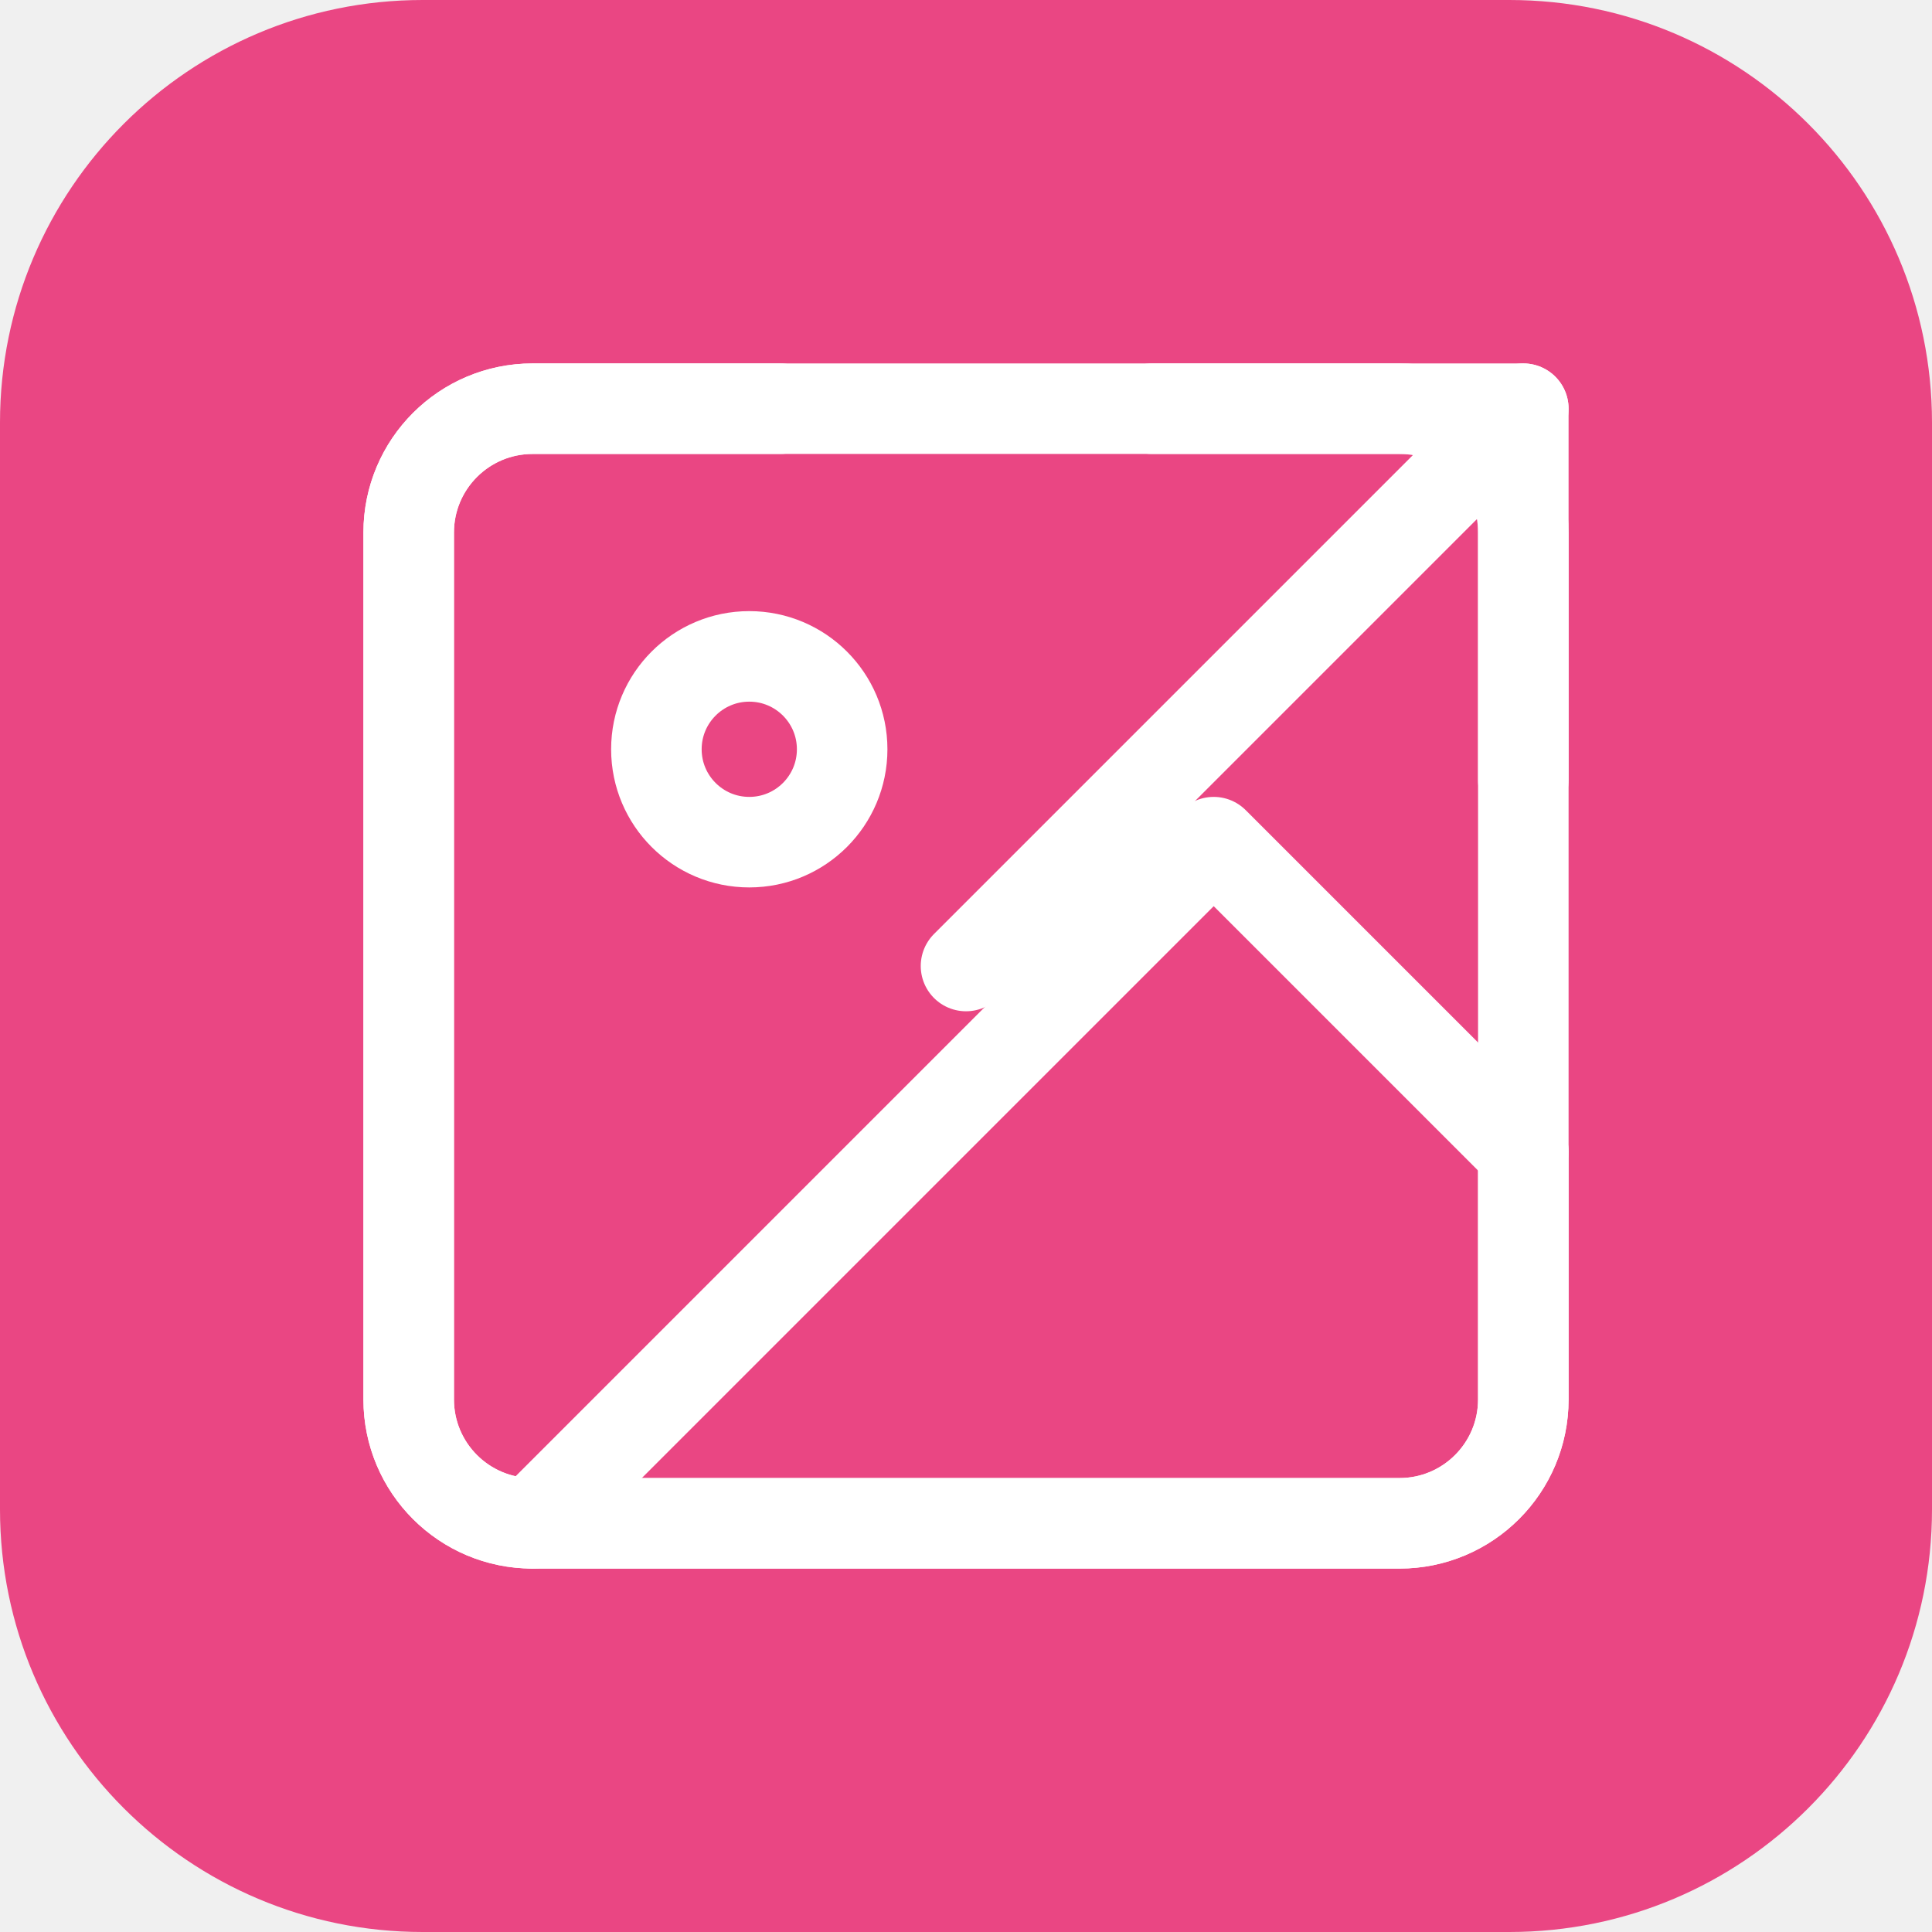
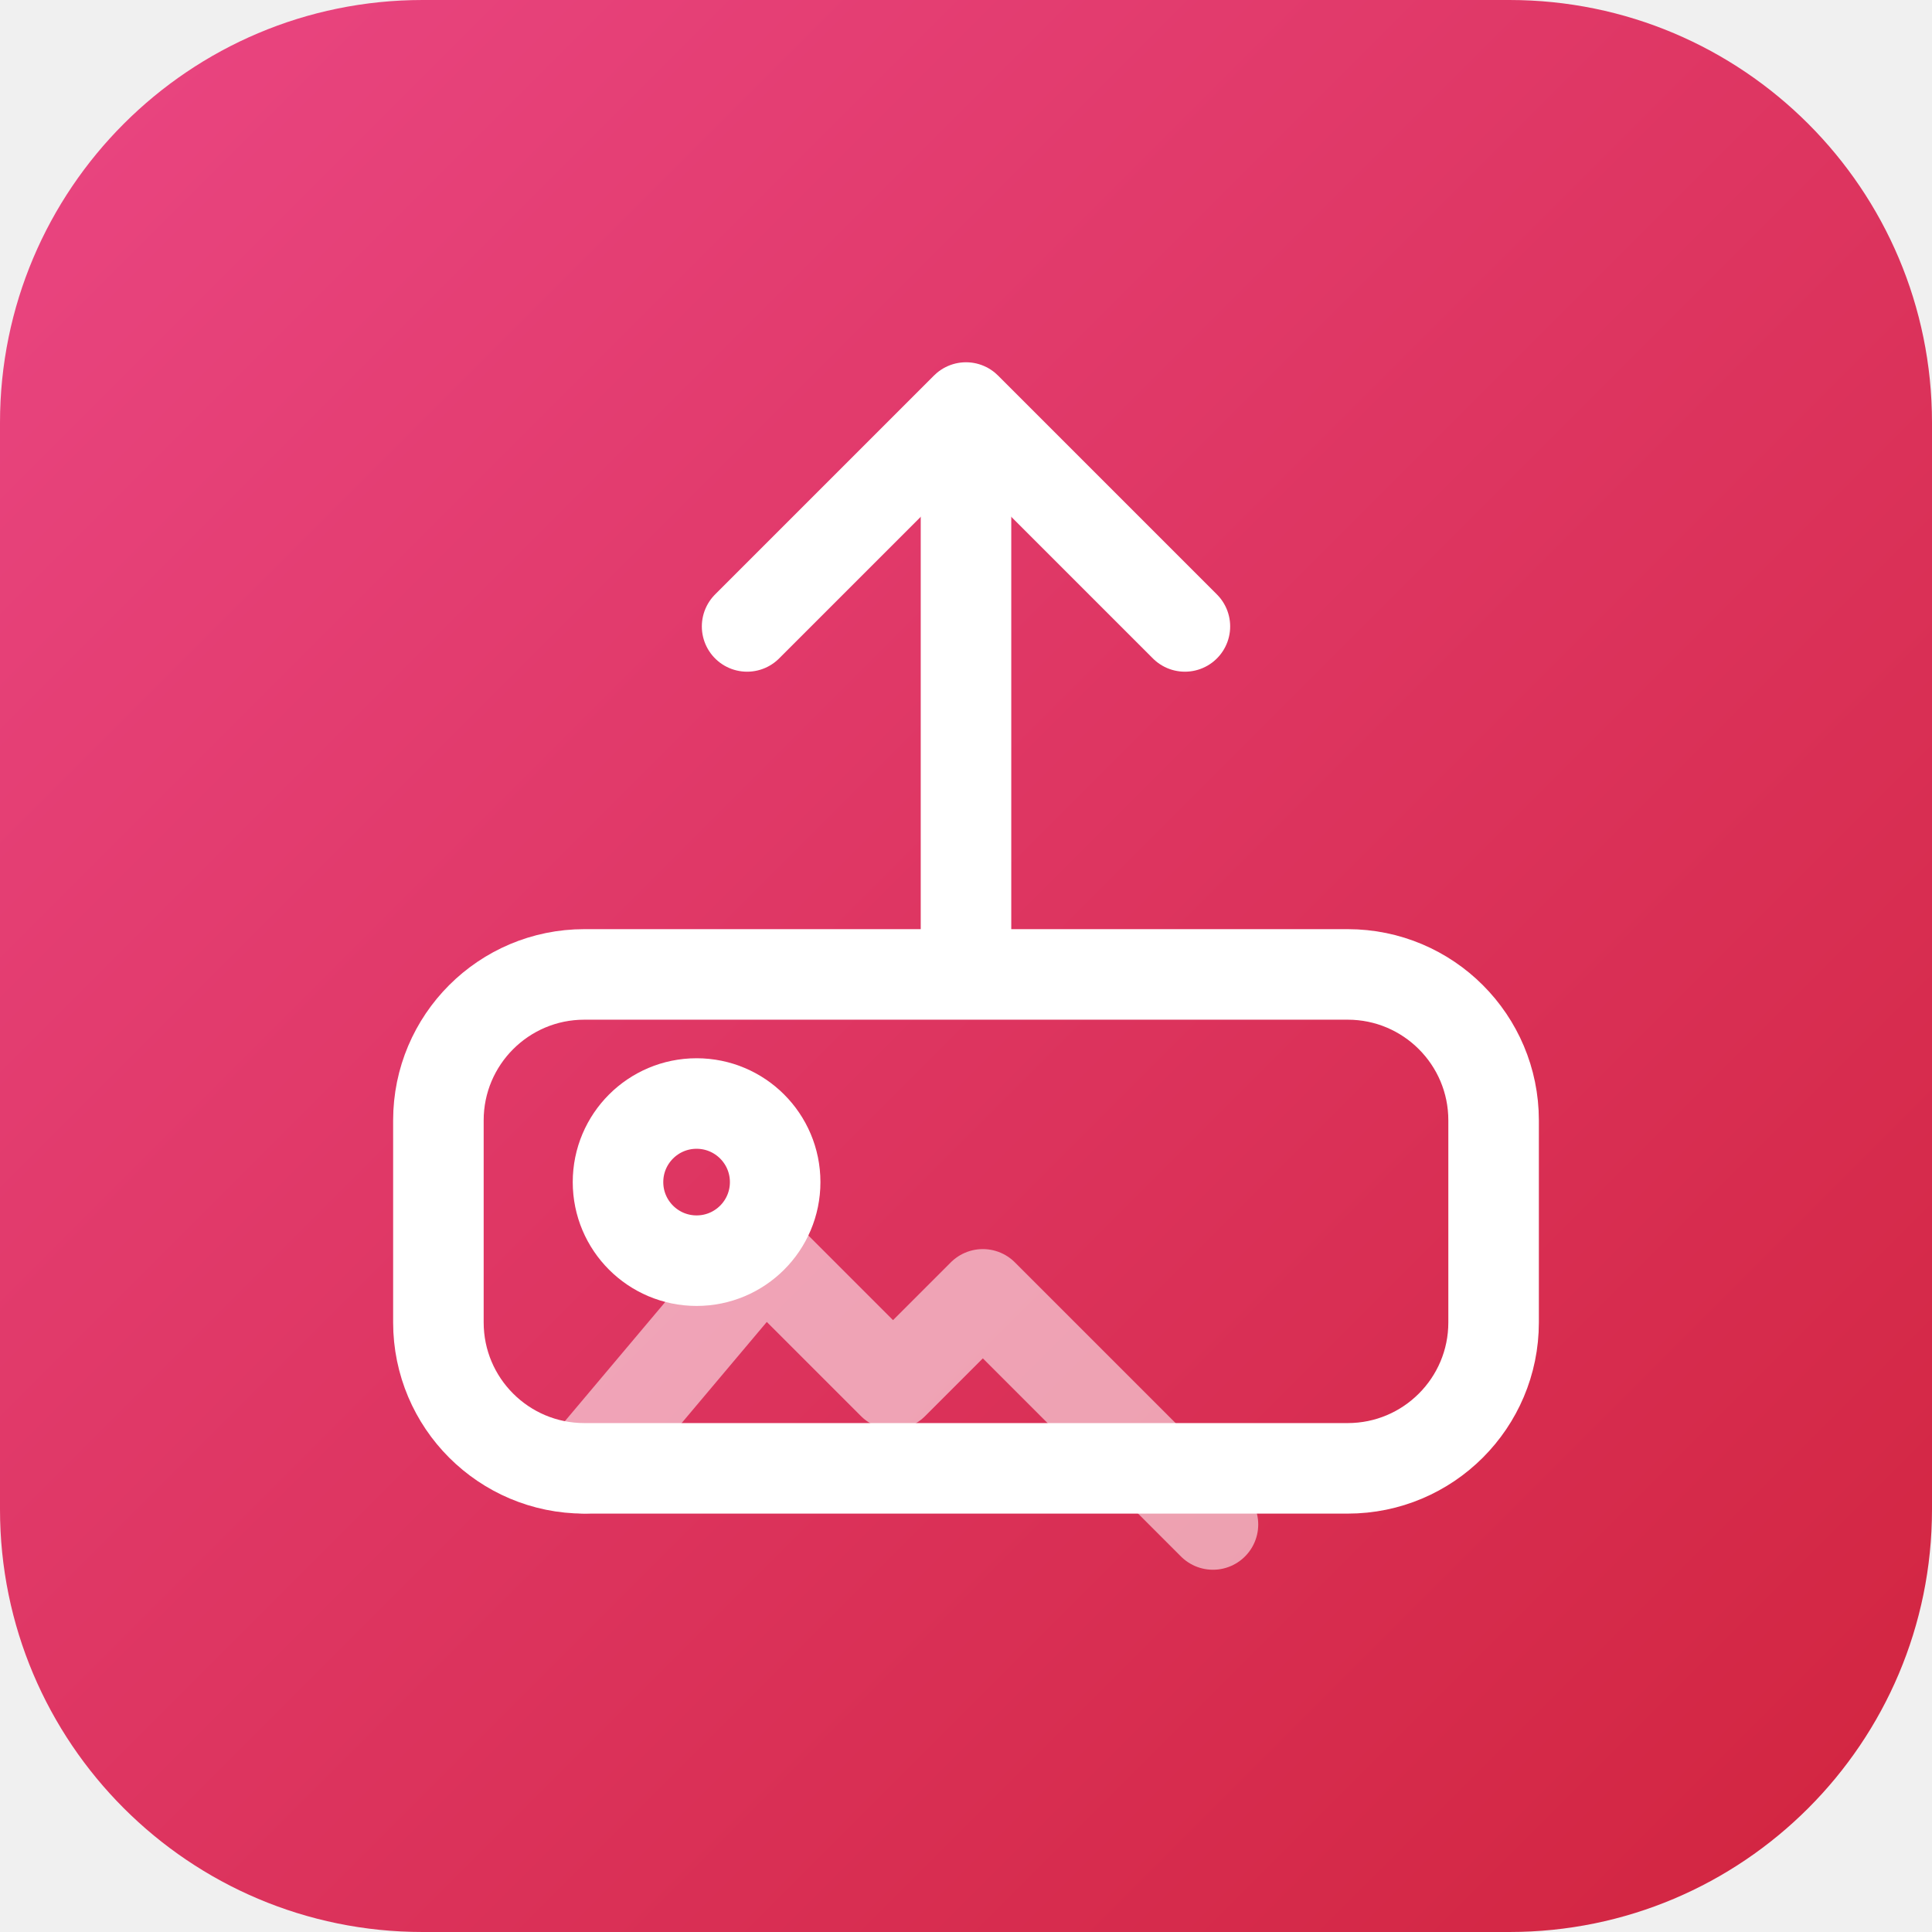
<svg xmlns="http://www.w3.org/2000/svg" viewBox="0 0 64 64">
-   <rect width="64" height="64" rx="14" fill="#ea4683" />
-   <g transform="translate(7.3846,7.3846) scale(2.0513)">
-     <g stroke="#fff" fill="none" stroke-width="1.462" stroke-linecap="round" stroke-linejoin="round">
-       <rect x="3" y="3" width="18" height="18" rx="2" ry="2" />
-       <circle cx="8.5" cy="8.5" r="1.5" />
-       <polyline points="21 15 16 10 5 21" />
-       <path d="M21 15v4a2 2 0 0 1-2 2H5a2 2 0 0 1-2-2V5a2 2 0 0 1 2-2h4" />
-       <path d="M15 3h6v6" />
-       <path d="M21 3l-9 9" />
+   <defs>
+     <linearGradient id="pg" x1="0" y1="0" x2="1" y2="1">
+       <stop offset="0" stop-color="#ea4683" />
+       <stop offset="1" stop-color="#d1243e" />
+     </linearGradient>
+   </defs>
+   <rect width="64" height="64" rx="14" fill="url(#pg)" />
+   <g transform="translate(9.6884,8.8518) scale(1.8593)">
+     <g stroke="#fff" fill="none" stroke-width="1.613" stroke-linecap="round" stroke-linejoin="round">
+       <path d="M12 2.6v9.2" />
+       <path d="M8.1 6.4L12 2.5l3.9 3.9" />
+       <rect x="2.6" y="12.6" width="18.8" height="8.8" rx="2.6" />
+       <circle cx="7.2" cy="16.3" r="1.4" />
+       <path d="M5.2 21.4l3.2-3.8 2.3 2.3 1.6-1.6 4.1 4.1" opacity="0.55" />
    </g>
  </g>
</svg>
